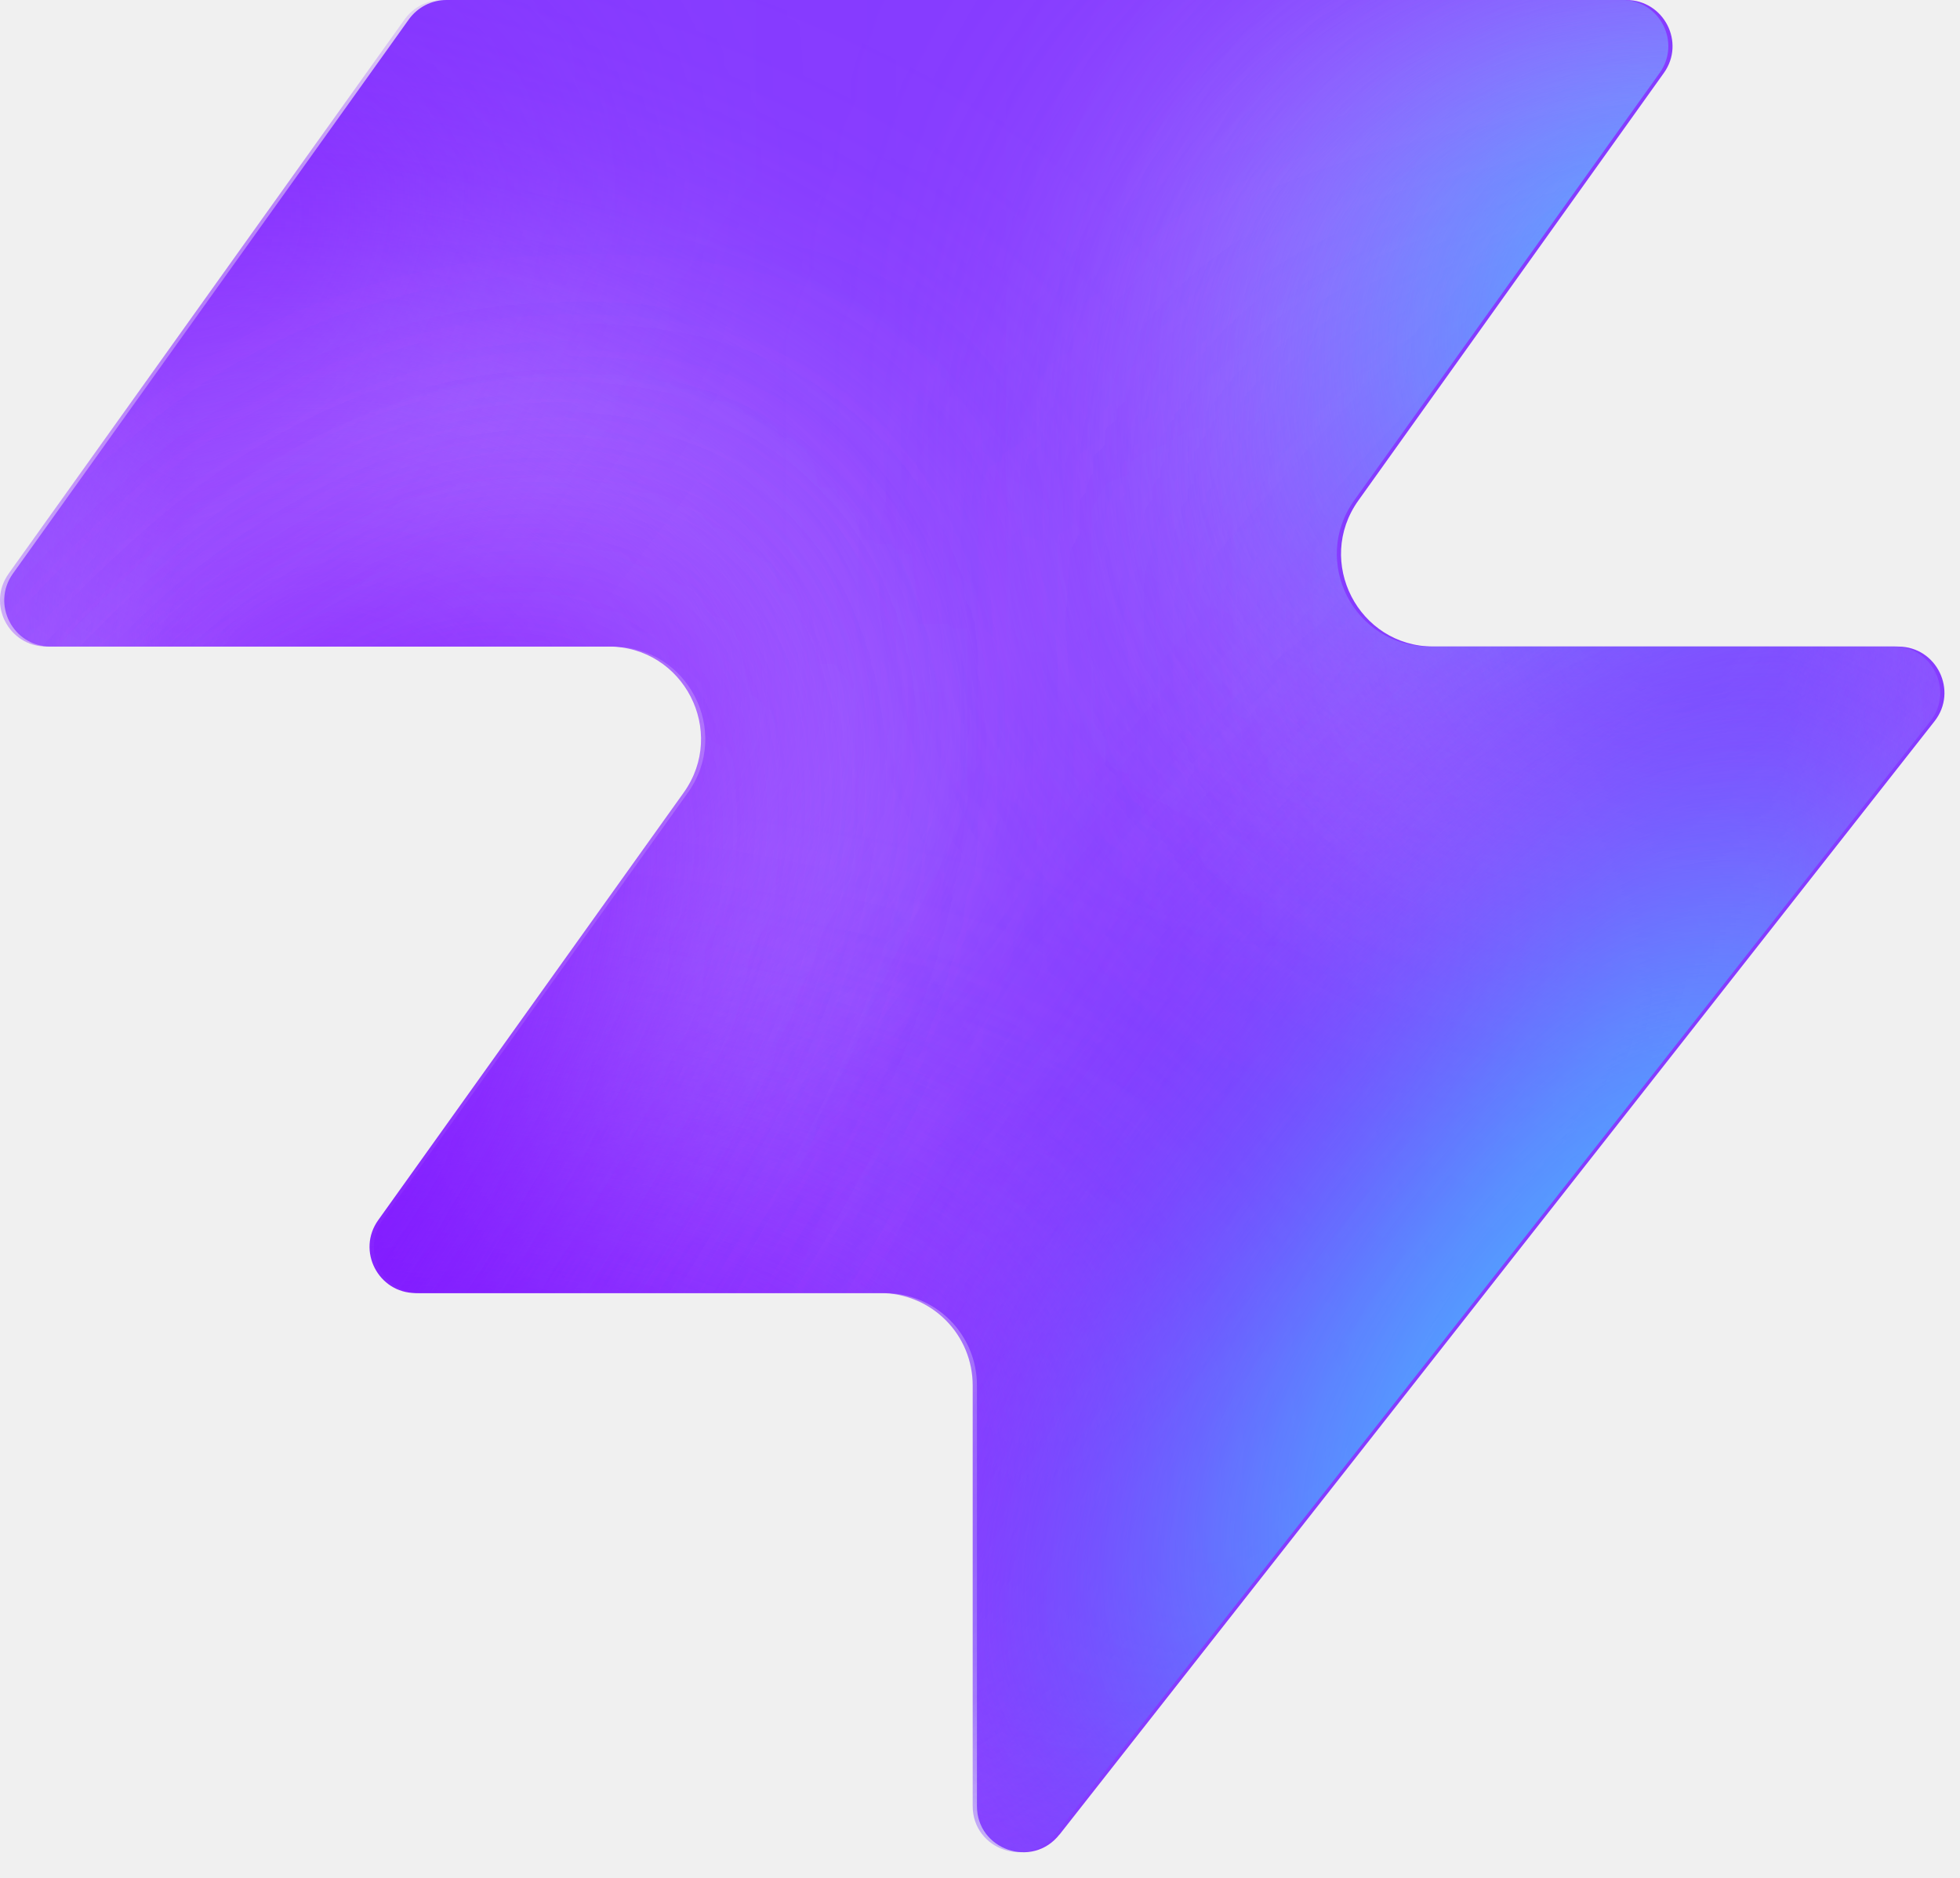
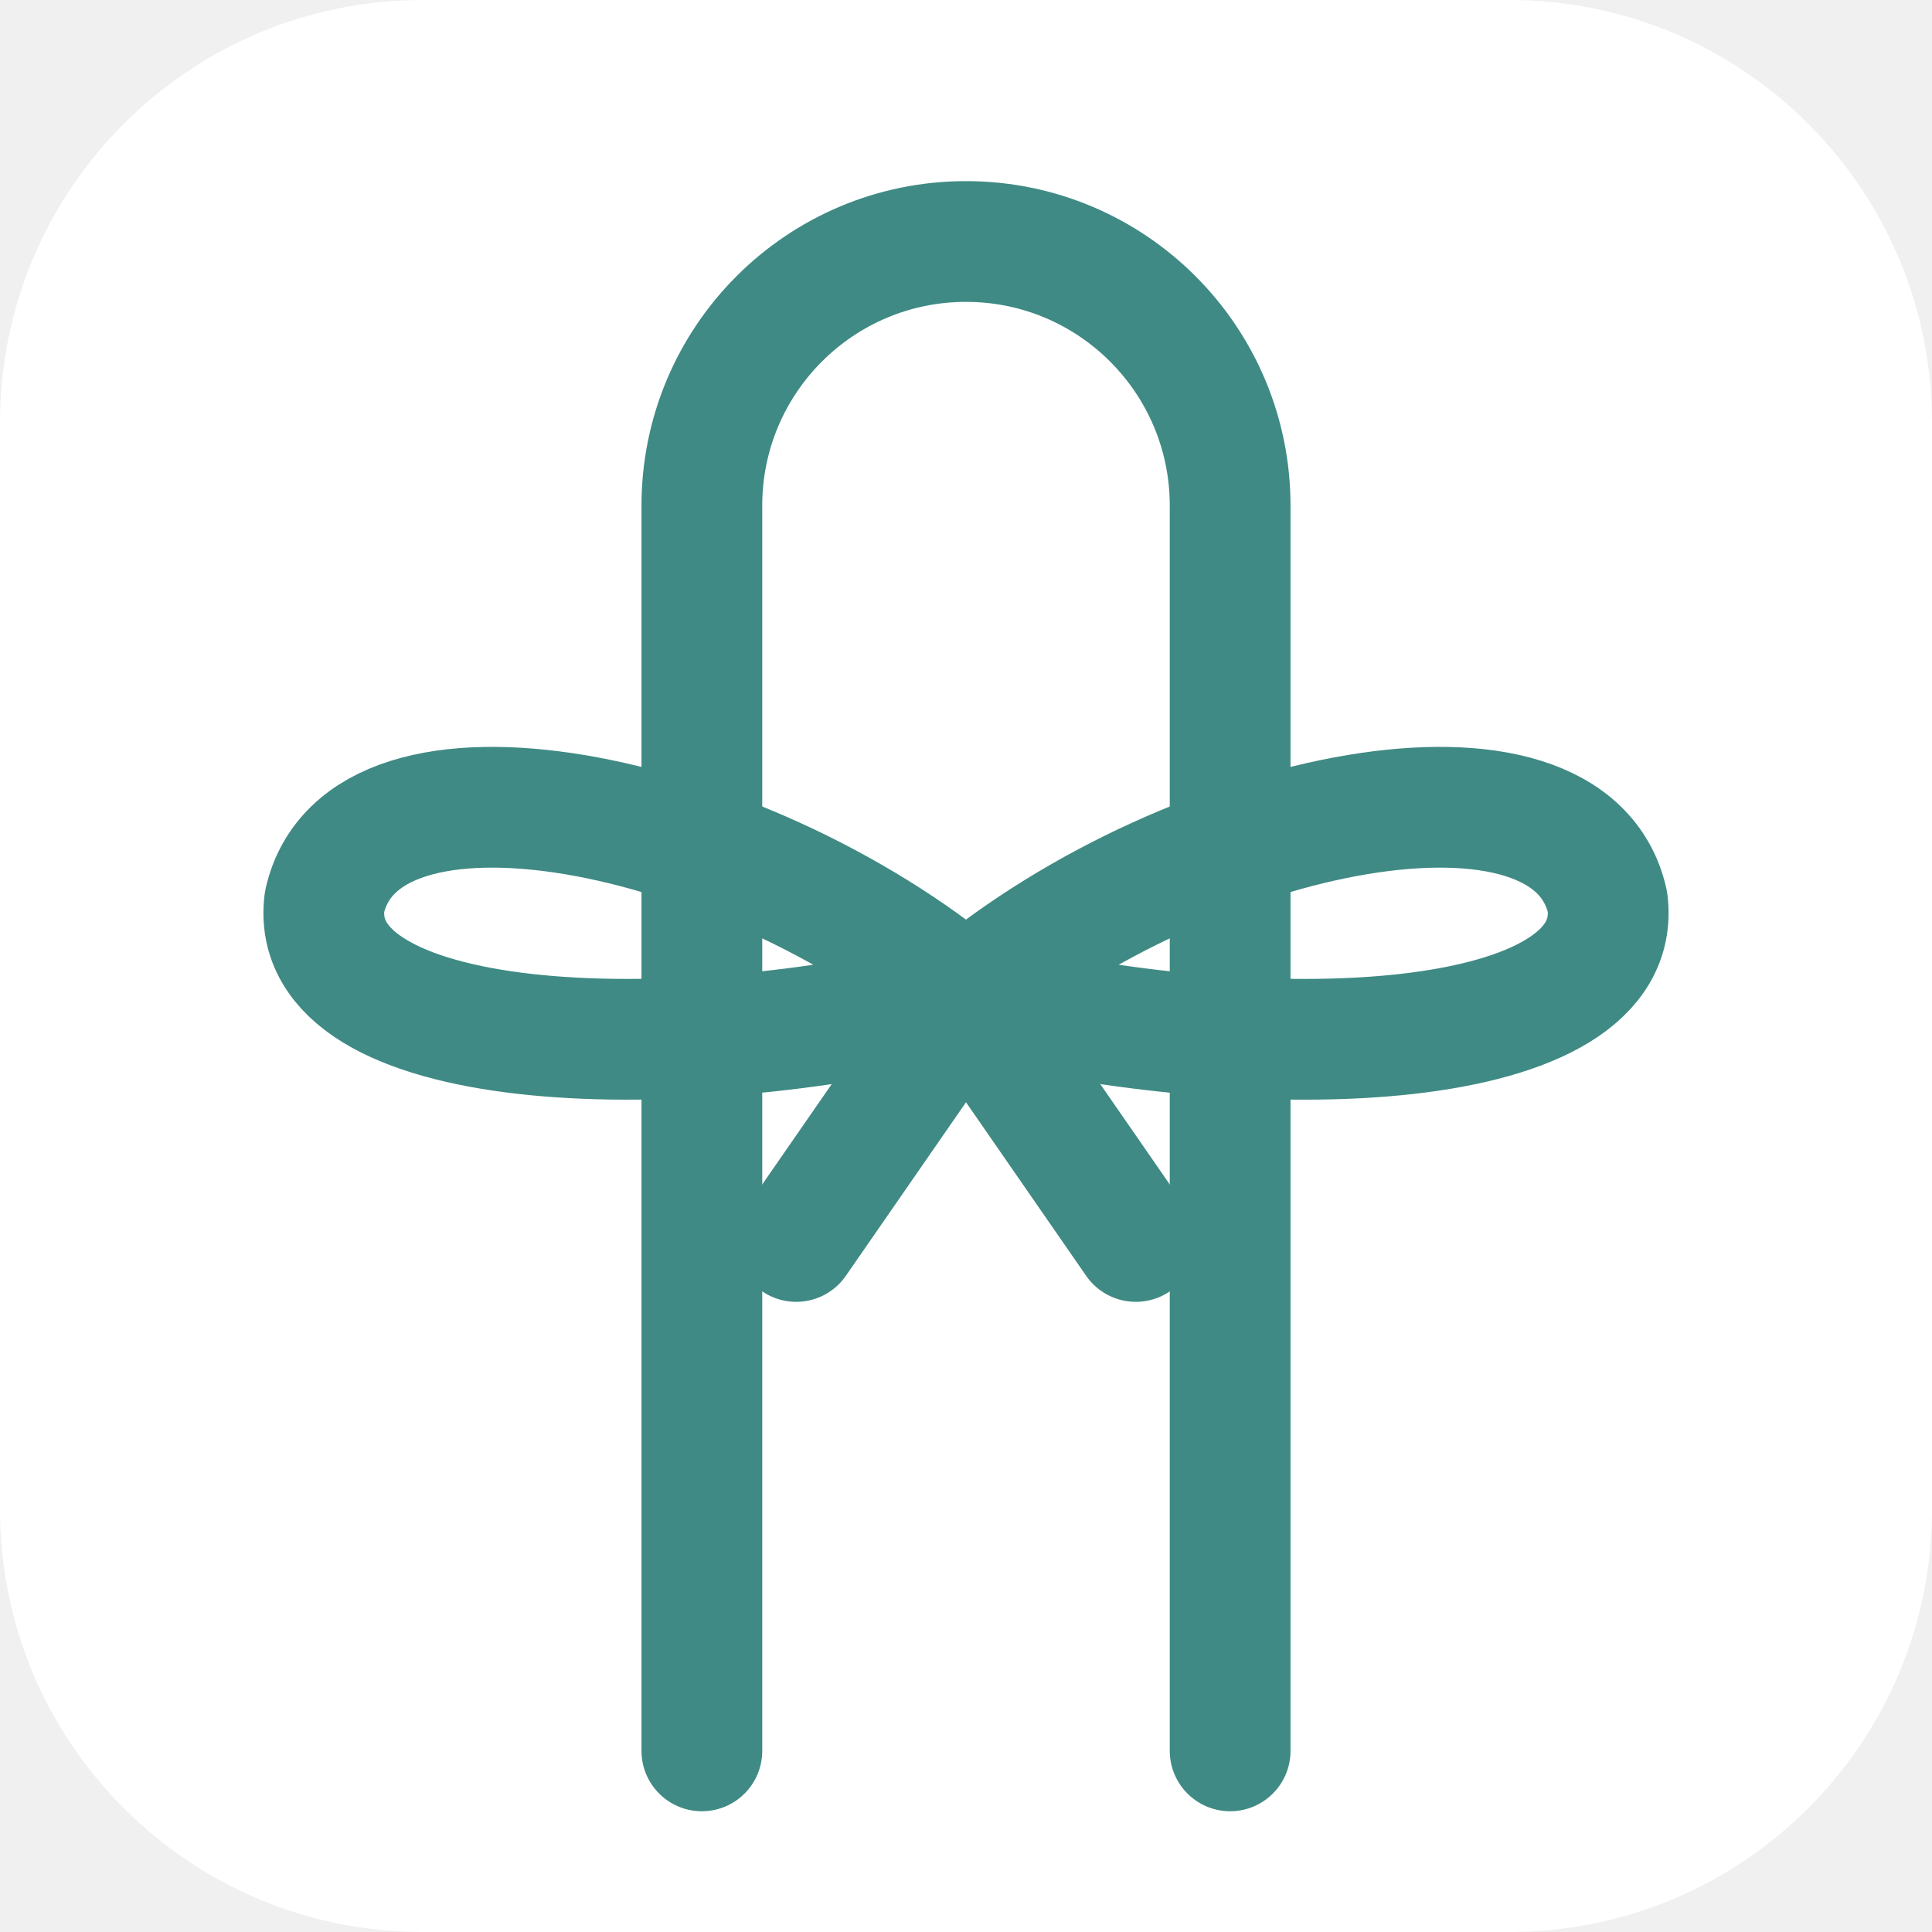
- <svg xmlns="http://www.w3.org/2000/svg" width="48" height="46" fill="none" viewBox="0 0 48 46">
-   <path fill="#863bff" d="M25.946 44.938c-.664.845-2.021.375-2.021-.698V33.937a2.26 2.26 0 0 0-2.262-2.262H10.287c-.92 0-1.456-1.04-.92-1.788l7.48-10.471c1.07-1.497 0-3.578-1.842-3.578H1.237c-.92 0-1.456-1.04-.92-1.788L10.013.474c.214-.297.556-.474.92-.474h28.894c.92 0 1.456 1.04.92 1.788l-7.48 10.471c-1.07 1.498 0 3.579 1.842 3.579h11.377c.943 0 1.473 1.088.89 1.83L25.947 44.94z" style="fill:#863bff;fill:color(display-p3 .525 .23 1);fill-opacity:1" />
-   <mask id="a" width="48" height="46" x="0" y="0" maskUnits="userSpaceOnUse" style="mask-type:alpha">
-     <path fill="#000" d="M25.842 44.938c-.664.844-2.021.375-2.021-.698V33.937a2.26 2.26 0 0 0-2.262-2.262H10.183c-.92 0-1.456-1.04-.92-1.788l7.48-10.471c1.07-1.498 0-3.579-1.842-3.579H1.133c-.92 0-1.456-1.04-.92-1.787L9.91.473c.214-.297.556-.474.92-.474h28.894c.92 0 1.456 1.04.92 1.788l-7.48 10.471c-1.07 1.498 0 3.578 1.842 3.578h11.377c.943 0 1.473 1.088.89 1.832L25.843 44.94z" style="fill:#000;fill-opacity:1" />
-   </mask>
-   <g mask="url(#a)">
-     <g filter="url(#b)">
-       <ellipse cx="5.508" cy="14.704" fill="#ede6ff" rx="5.508" ry="14.704" style="fill:#ede6ff;fill:color(display-p3 .927 .903 1);fill-opacity:1" transform="matrix(.00324 1 1 -.00324 -4.47 31.516)" />
-     </g>
-     <g filter="url(#c)">
-       <ellipse cx="10.399" cy="29.851" fill="#ede6ff" rx="10.399" ry="29.851" style="fill:#ede6ff;fill:color(display-p3 .927 .903 1);fill-opacity:1" transform="matrix(.00324 1 1 -.00324 -39.328 7.883)" />
-     </g>
-     <g filter="url(#d)">
-       <ellipse cx="5.508" cy="30.487" fill="#7e14ff" rx="5.508" ry="30.487" style="fill:#7e14ff;fill:color(display-p3 .492 .077 1);fill-opacity:1" transform="rotate(89.814 -25.913 -14.639)scale(1 -1)" />
-     </g>
-     <g filter="url(#e)">
-       <ellipse cx="5.508" cy="30.599" fill="#7e14ff" rx="5.508" ry="30.599" style="fill:#7e14ff;fill:color(display-p3 .492 .077 1);fill-opacity:1" transform="rotate(89.814 -32.644 -3.334)scale(1 -1)" />
-     </g>
-     <g filter="url(#f)">
-       <ellipse cx="5.508" cy="30.599" fill="#7e14ff" rx="5.508" ry="30.599" style="fill:#7e14ff;fill:color(display-p3 .492 .077 1);fill-opacity:1" transform="matrix(.00324 1 1 -.00324 -34.34 30.47)" />
-     </g>
-     <g filter="url(#g)">
-       <ellipse cx="14.072" cy="22.078" fill="#ede6ff" rx="14.072" ry="22.078" style="fill:#ede6ff;fill:color(display-p3 .927 .903 1);fill-opacity:1" transform="rotate(93.35 24.506 48.493)scale(-1 1)" />
-     </g>
-     <g filter="url(#h)">
-       <ellipse cx="3.47" cy="21.501" fill="#7e14ff" rx="3.47" ry="21.501" style="fill:#7e14ff;fill:color(display-p3 .492 .077 1);fill-opacity:1" transform="rotate(89.009 28.708 47.59)scale(-1 1)" />
-     </g>
-     <g filter="url(#i)">
-       <ellipse cx="3.47" cy="21.501" fill="#7e14ff" rx="3.47" ry="21.501" style="fill:#7e14ff;fill:color(display-p3 .492 .077 1);fill-opacity:1" transform="rotate(89.009 28.708 47.59)scale(-1 1)" />
-     </g>
-     <g filter="url(#j)">
-       <ellipse cx=".387" cy="8.972" fill="#7e14ff" rx="4.407" ry="29.108" style="fill:#7e14ff;fill:color(display-p3 .492 .077 1);fill-opacity:1" transform="rotate(39.51 .387 8.972)" />
-     </g>
-     <g filter="url(#k)">
-       <ellipse cx="47.523" cy="-6.092" fill="#7e14ff" rx="4.407" ry="29.108" style="fill:#7e14ff;fill:color(display-p3 .492 .077 1);fill-opacity:1" transform="rotate(37.892 47.523 -6.092)" />
-     </g>
-     <g filter="url(#l)">
-       <ellipse cx="41.412" cy="6.333" fill="#47bfff" rx="5.971" ry="9.665" style="fill:#47bfff;fill:color(display-p3 .28 .748 1);fill-opacity:1" transform="rotate(37.892 41.412 6.333)" />
-     </g>
-     <g filter="url(#m)">
-       <ellipse cx="-1.879" cy="38.332" fill="#7e14ff" rx="4.407" ry="29.108" style="fill:#7e14ff;fill:color(display-p3 .492 .077 1);fill-opacity:1" transform="rotate(37.892 -1.88 38.332)" />
-     </g>
-     <g filter="url(#n)">
-       <ellipse cx="-1.879" cy="38.332" fill="#7e14ff" rx="4.407" ry="29.108" style="fill:#7e14ff;fill:color(display-p3 .492 .077 1);fill-opacity:1" transform="rotate(37.892 -1.88 38.332)" />
-     </g>
-     <g filter="url(#o)">
-       <ellipse cx="35.651" cy="29.907" fill="#7e14ff" rx="4.407" ry="29.108" style="fill:#7e14ff;fill:color(display-p3 .492 .077 1);fill-opacity:1" transform="rotate(37.892 35.651 29.907)" />
-     </g>
-     <g filter="url(#p)">
-       <ellipse cx="38.418" cy="32.4" fill="#47bfff" rx="5.971" ry="15.297" style="fill:#47bfff;fill:color(display-p3 .28 .748 1);fill-opacity:1" transform="rotate(37.892 38.418 32.4)" />
-     </g>
+ <svg xmlns="http://www.w3.org/2000/svg" width="64" height="64" viewBox="0 0 64 64">
+   <rect width="64" height="64" rx="14" fill="#FFFFFF" />
+   <g transform="translate(32 33) scale(1.25) translate(-30 -33)" fill="none" stroke="#3F8A84" stroke-width="3.2" stroke-linecap="round" stroke-linejoin="round">
+     <path d="M23 53 V20 a7 7 0 0 1 14 0 V53" />
+     <path d="M30 33 C24 28 14 26 13 30.5 C12.5 34.5 22 35 30 33 Z" />
+     <path d="M30 33 C36 28 46 26 47 30.5 C47.5 34.5 38 35 30 33 Z" />
+     <path d="M30 33 L25.5 39.5 M30 33 L34.5 39.5" />
  </g>
-   <defs>
-     <filter id="b" width="60.045" height="41.654" x="-19.77" y="16.149" color-interpolation-filters="sRGB" filterUnits="userSpaceOnUse">
-       <feFlood flood-opacity="0" result="BackgroundImageFix" />
-       <feBlend in="SourceGraphic" in2="BackgroundImageFix" result="shape" />
-       <feGaussianBlur result="effect1_foregroundBlur_2002_17158" stdDeviation="7.659" />
-     </filter>
-     <filter id="c" width="90.34" height="51.437" x="-54.613" y="-7.533" color-interpolation-filters="sRGB" filterUnits="userSpaceOnUse">
-       <feFlood flood-opacity="0" result="BackgroundImageFix" />
-       <feBlend in="SourceGraphic" in2="BackgroundImageFix" result="shape" />
-       <feGaussianBlur result="effect1_foregroundBlur_2002_17158" stdDeviation="7.659" />
-     </filter>
-     <filter id="d" width="79.355" height="29.4" x="-49.64" y="2.03" color-interpolation-filters="sRGB" filterUnits="userSpaceOnUse">
-       <feFlood flood-opacity="0" result="BackgroundImageFix" />
-       <feBlend in="SourceGraphic" in2="BackgroundImageFix" result="shape" />
-       <feGaussianBlur result="effect1_foregroundBlur_2002_17158" stdDeviation="4.596" />
-     </filter>
-     <filter id="e" width="79.579" height="29.4" x="-45.045" y="20.029" color-interpolation-filters="sRGB" filterUnits="userSpaceOnUse">
-       <feFlood flood-opacity="0" result="BackgroundImageFix" />
-       <feBlend in="SourceGraphic" in2="BackgroundImageFix" result="shape" />
-       <feGaussianBlur result="effect1_foregroundBlur_2002_17158" stdDeviation="4.596" />
-     </filter>
-     <filter id="f" width="79.579" height="29.4" x="-43.513" y="21.178" color-interpolation-filters="sRGB" filterUnits="userSpaceOnUse">
-       <feFlood flood-opacity="0" result="BackgroundImageFix" />
-       <feBlend in="SourceGraphic" in2="BackgroundImageFix" result="shape" />
-       <feGaussianBlur result="effect1_foregroundBlur_2002_17158" stdDeviation="4.596" />
-     </filter>
-     <filter id="g" width="74.749" height="58.852" x="15.756" y="-17.901" color-interpolation-filters="sRGB" filterUnits="userSpaceOnUse">
-       <feFlood flood-opacity="0" result="BackgroundImageFix" />
-       <feBlend in="SourceGraphic" in2="BackgroundImageFix" result="shape" />
-       <feGaussianBlur result="effect1_foregroundBlur_2002_17158" stdDeviation="7.659" />
-     </filter>
-     <filter id="h" width="61.377" height="25.362" x="23.548" y="2.284" color-interpolation-filters="sRGB" filterUnits="userSpaceOnUse">
-       <feFlood flood-opacity="0" result="BackgroundImageFix" />
-       <feBlend in="SourceGraphic" in2="BackgroundImageFix" result="shape" />
-       <feGaussianBlur result="effect1_foregroundBlur_2002_17158" stdDeviation="4.596" />
-     </filter>
-     <filter id="i" width="61.377" height="25.362" x="23.548" y="2.284" color-interpolation-filters="sRGB" filterUnits="userSpaceOnUse">
-       <feFlood flood-opacity="0" result="BackgroundImageFix" />
-       <feBlend in="SourceGraphic" in2="BackgroundImageFix" result="shape" />
-       <feGaussianBlur result="effect1_foregroundBlur_2002_17158" stdDeviation="4.596" />
-     </filter>
-     <filter id="j" width="56.045" height="63.649" x="-27.636" y="-22.853" color-interpolation-filters="sRGB" filterUnits="userSpaceOnUse">
-       <feFlood flood-opacity="0" result="BackgroundImageFix" />
-       <feBlend in="SourceGraphic" in2="BackgroundImageFix" result="shape" />
-       <feGaussianBlur result="effect1_foregroundBlur_2002_17158" stdDeviation="4.596" />
-     </filter>
-     <filter id="k" width="54.814" height="64.646" x="20.116" y="-38.415" color-interpolation-filters="sRGB" filterUnits="userSpaceOnUse">
-       <feFlood flood-opacity="0" result="BackgroundImageFix" />
-       <feBlend in="SourceGraphic" in2="BackgroundImageFix" result="shape" />
-       <feGaussianBlur result="effect1_foregroundBlur_2002_17158" stdDeviation="4.596" />
-     </filter>
-     <filter id="l" width="33.541" height="35.313" x="24.641" y="-11.323" color-interpolation-filters="sRGB" filterUnits="userSpaceOnUse">
-       <feFlood flood-opacity="0" result="BackgroundImageFix" />
-       <feBlend in="SourceGraphic" in2="BackgroundImageFix" result="shape" />
-       <feGaussianBlur result="effect1_foregroundBlur_2002_17158" stdDeviation="4.596" />
-     </filter>
-     <filter id="m" width="54.814" height="64.646" x="-29.286" y="6.009" color-interpolation-filters="sRGB" filterUnits="userSpaceOnUse">
-       <feFlood flood-opacity="0" result="BackgroundImageFix" />
-       <feBlend in="SourceGraphic" in2="BackgroundImageFix" result="shape" />
-       <feGaussianBlur result="effect1_foregroundBlur_2002_17158" stdDeviation="4.596" />
-     </filter>
-     <filter id="n" width="54.814" height="64.646" x="-29.286" y="6.009" color-interpolation-filters="sRGB" filterUnits="userSpaceOnUse">
-       <feFlood flood-opacity="0" result="BackgroundImageFix" />
-       <feBlend in="SourceGraphic" in2="BackgroundImageFix" result="shape" />
-       <feGaussianBlur result="effect1_foregroundBlur_2002_17158" stdDeviation="4.596" />
-     </filter>
-     <filter id="o" width="54.814" height="64.646" x="8.244" y="-2.416" color-interpolation-filters="sRGB" filterUnits="userSpaceOnUse">
-       <feFlood flood-opacity="0" result="BackgroundImageFix" />
-       <feBlend in="SourceGraphic" in2="BackgroundImageFix" result="shape" />
-       <feGaussianBlur result="effect1_foregroundBlur_2002_17158" stdDeviation="4.596" />
-     </filter>
-     <filter id="p" width="39.409" height="43.623" x="18.713" y="10.588" color-interpolation-filters="sRGB" filterUnits="userSpaceOnUse">
-       <feFlood flood-opacity="0" result="BackgroundImageFix" />
-       <feBlend in="SourceGraphic" in2="BackgroundImageFix" result="shape" />
-       <feGaussianBlur result="effect1_foregroundBlur_2002_17158" stdDeviation="4.596" />
-     </filter>
-   </defs>
</svg>
